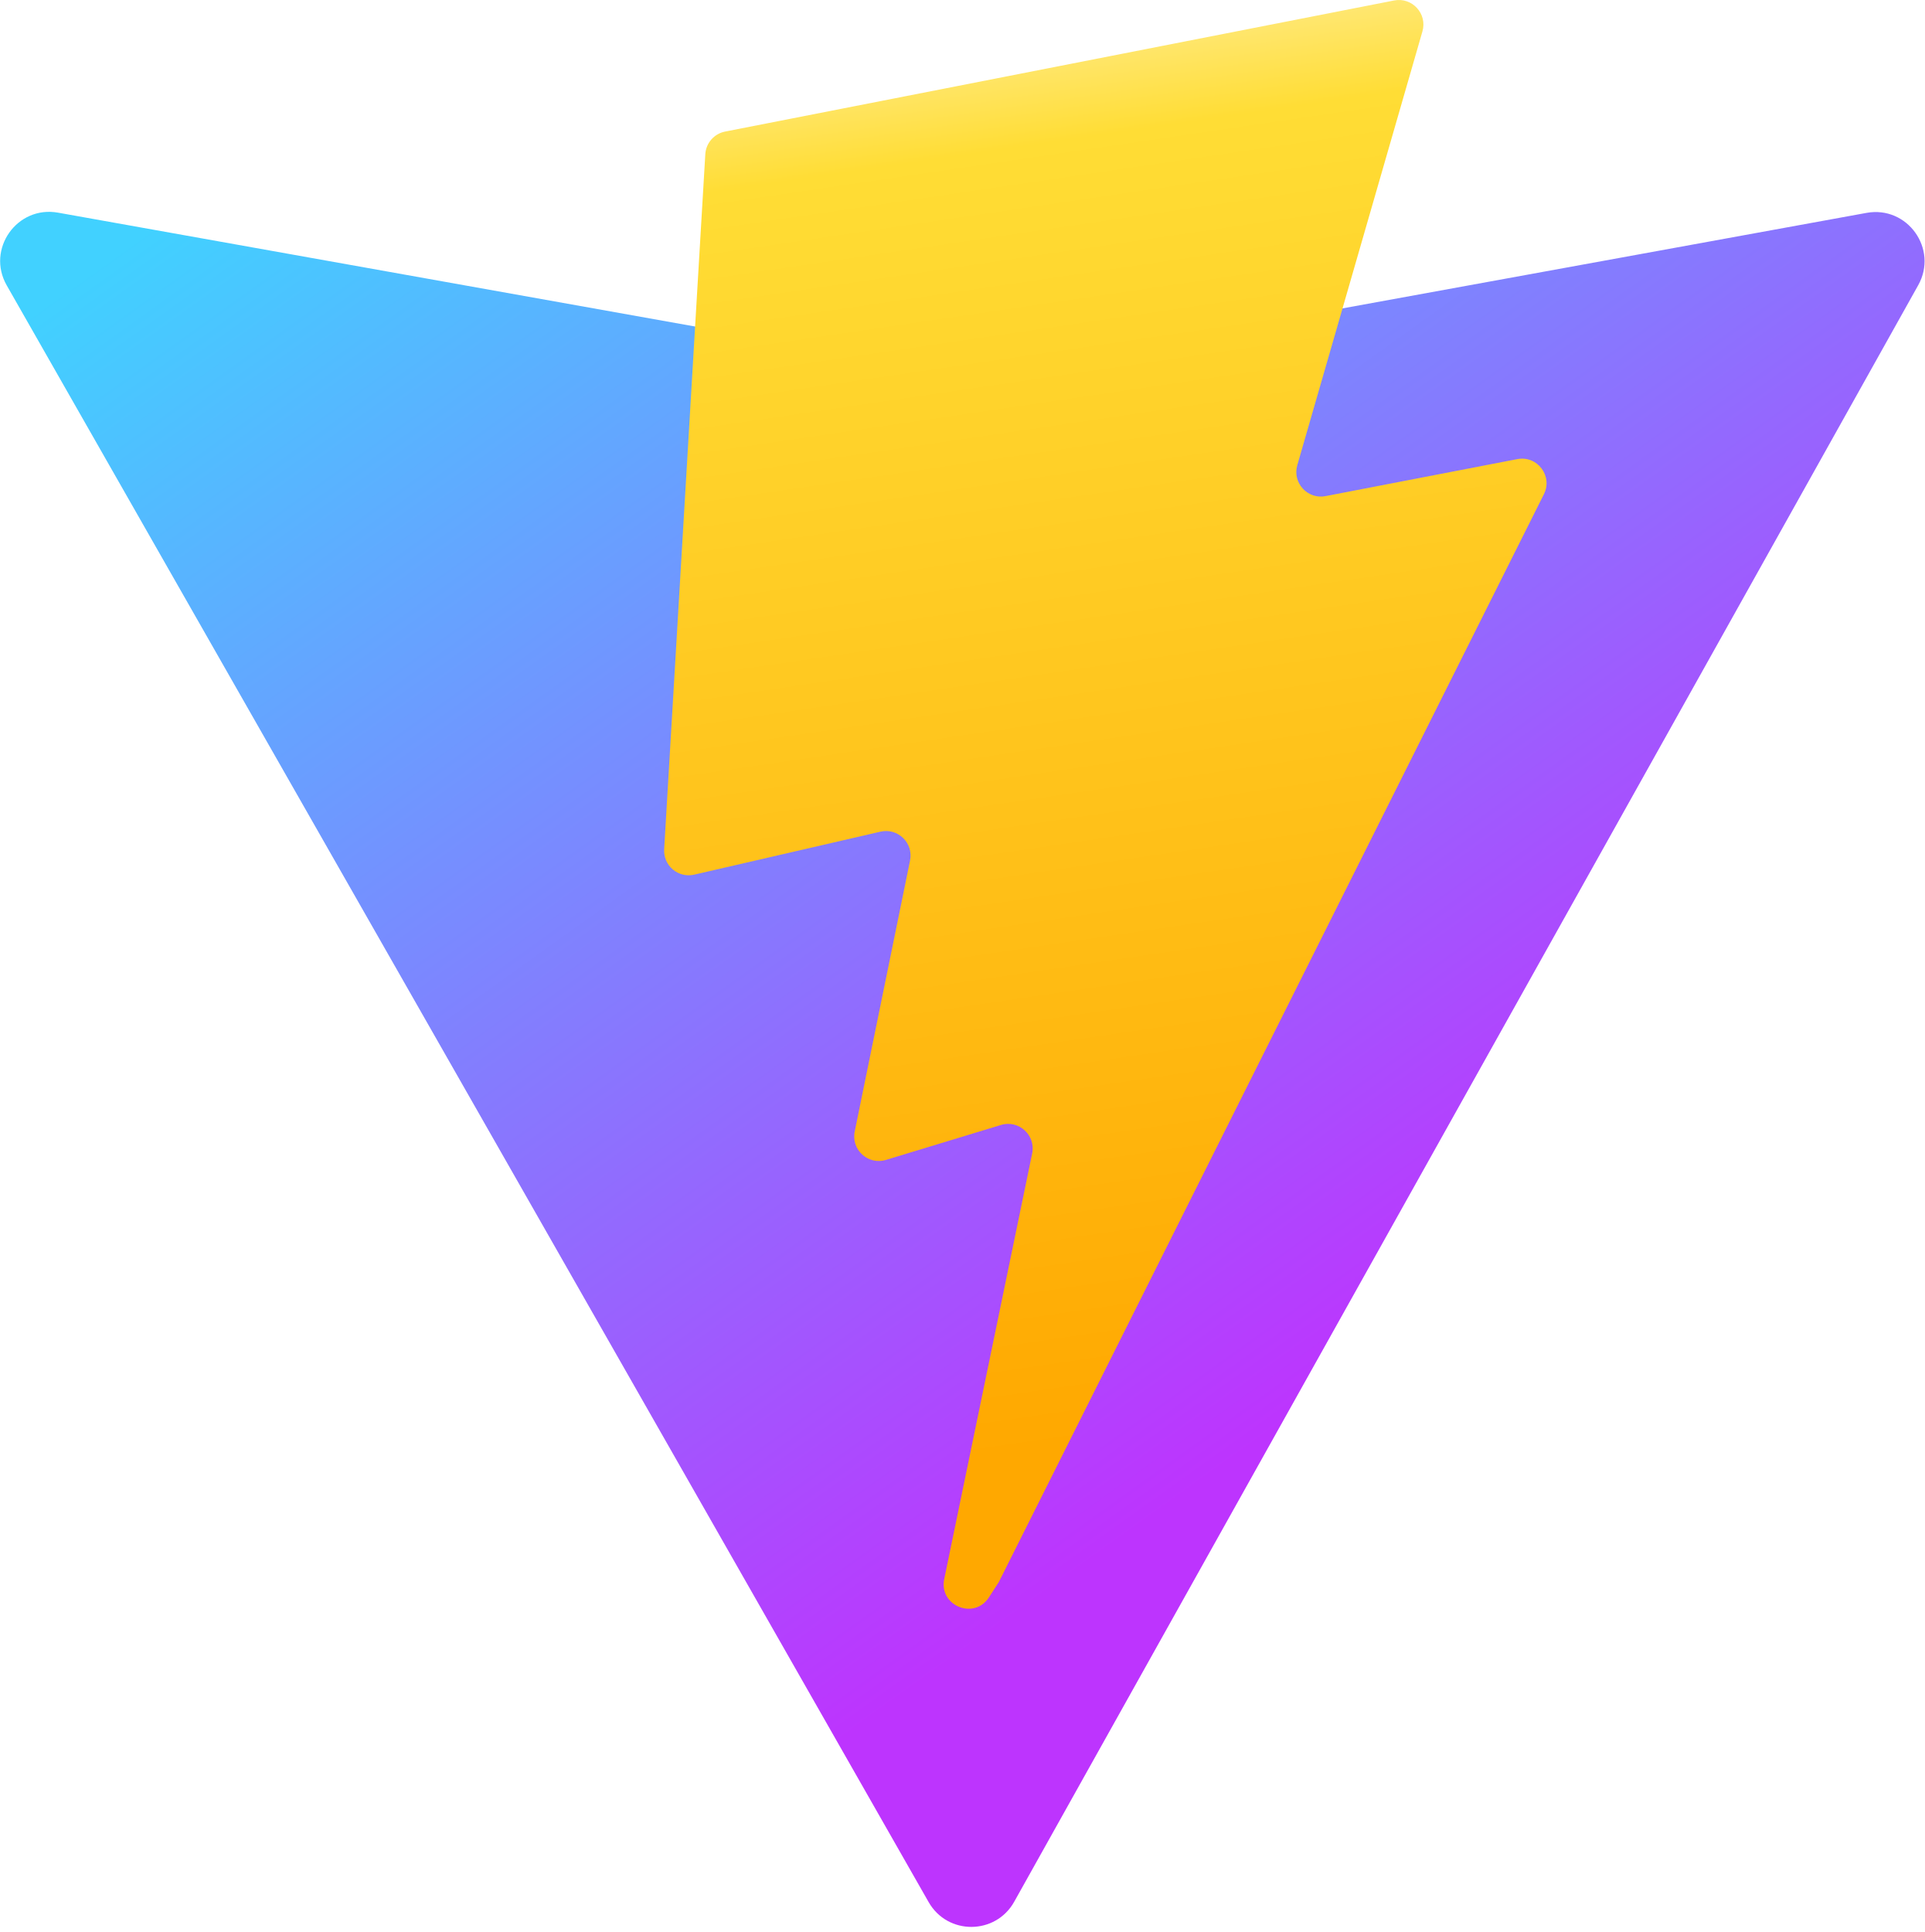
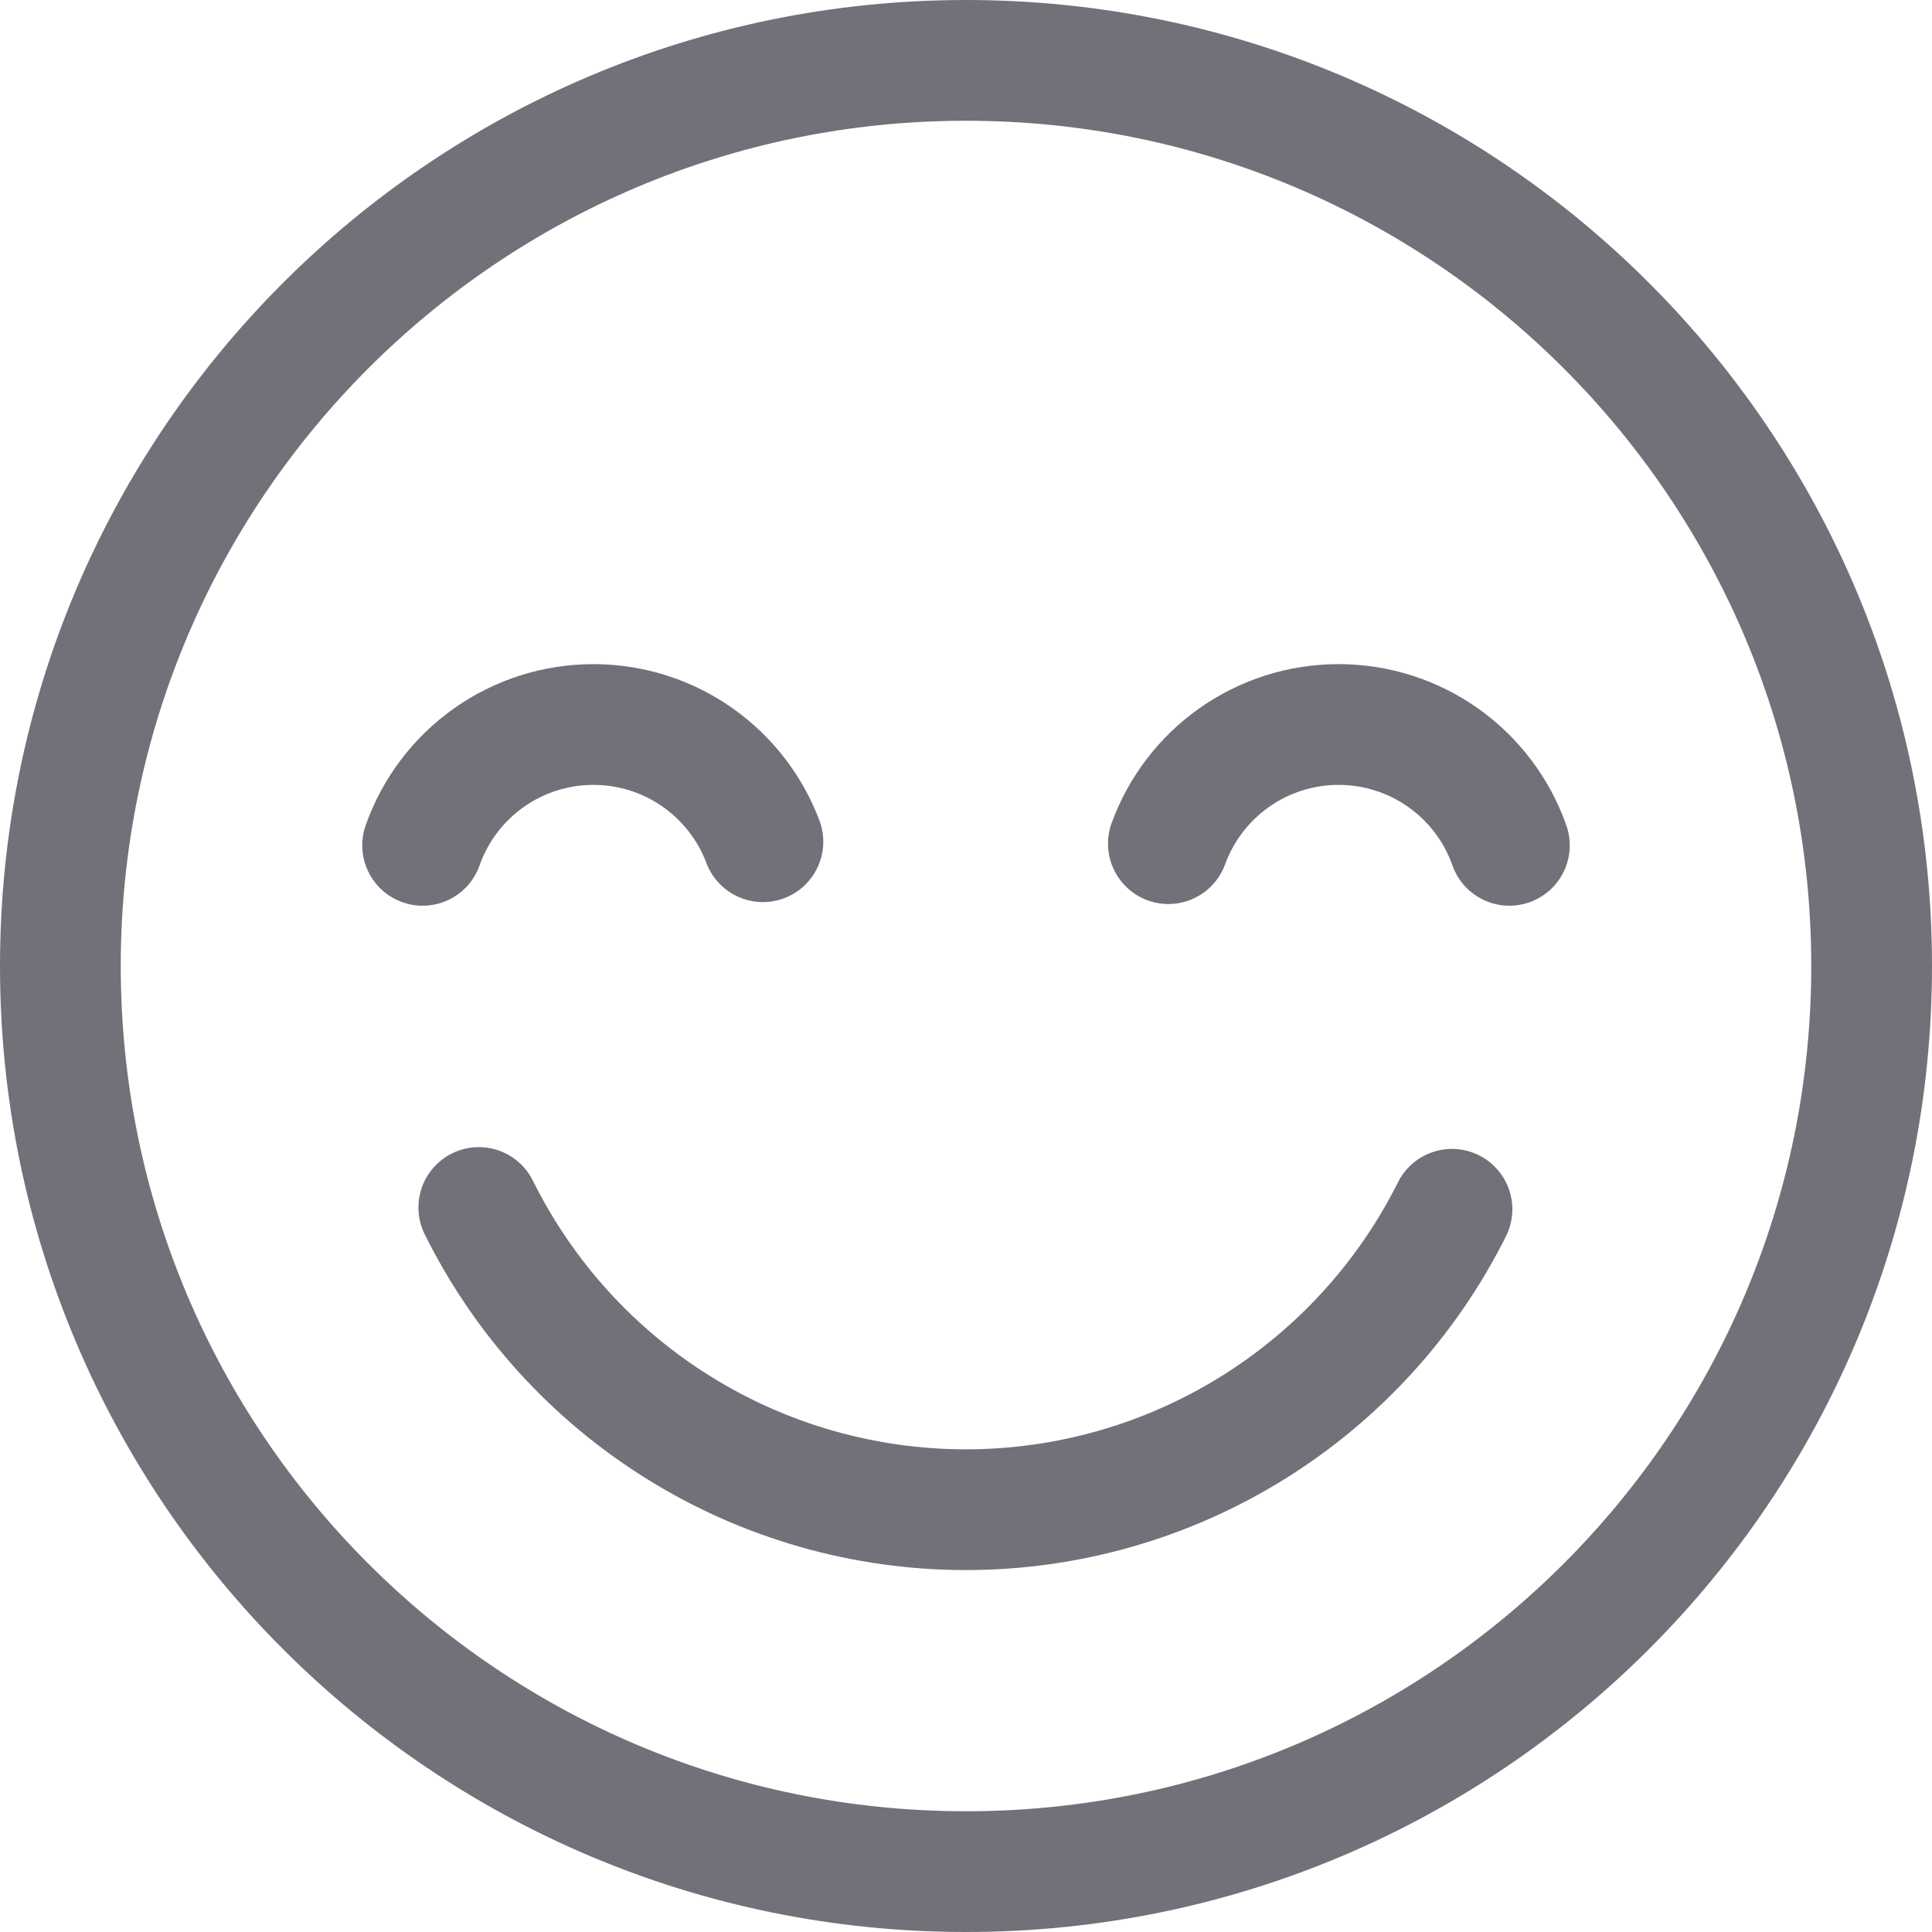
- <svg xmlns="http://www.w3.org/2000/svg" aria-hidden="true" role="img" class="iconify iconify--logos" width="31.88" height="32" preserveAspectRatio="xMidYMid meet" viewBox="0 0 256 257">
-   <defs>
-     <linearGradient id="IconifyId1813088fe1fbc01fb466" x1="-.828%" x2="57.636%" y1="7.652%" y2="78.411%">
-       <stop offset="0%" stop-color="#41D1FF" />
-       <stop offset="100%" stop-color="#BD34FE" />
-     </linearGradient>
-     <linearGradient id="IconifyId1813088fe1fbc01fb467" x1="43.376%" x2="50.316%" y1="2.242%" y2="89.03%">
-       <stop offset="0%" stop-color="#FFEA83" />
-       <stop offset="8.333%" stop-color="#FFDD35" />
-       <stop offset="100%" stop-color="#FFA800" />
-     </linearGradient>
-   </defs>
-   <path fill="url(#IconifyId1813088fe1fbc01fb466)" d="M255.153 37.938L134.897 252.976c-2.483 4.44-8.862 4.466-11.382.048L.875 37.958c-2.746-4.814 1.371-10.646 6.827-9.67l120.385 21.517a6.537 6.537 0 0 0 2.322-.004l117.867-21.483c5.438-.991 9.574 4.796 6.877 9.62Z" />
-   <path fill="url(#IconifyId1813088fe1fbc01fb467)" d="M185.432.063L96.44 17.501a3.268 3.268 0 0 0-2.634 3.014l-5.474 92.456a3.268 3.268 0 0 0 3.997 3.378l24.777-5.718c2.318-.535 4.413 1.507 3.936 3.838l-7.361 36.047c-.495 2.426 1.782 4.5 4.151 3.78l15.304-4.649c2.372-.72 4.652 1.36 4.15 3.788l-11.698 56.621c-.732 3.542 3.979 5.473 5.943 2.437l1.313-2.028l72.516-144.72c1.215-2.423-.88-5.186-3.54-4.672l-25.505 4.922c-2.396.462-4.435-1.77-3.759-4.114l16.646-57.705c.677-2.35-1.37-4.583-3.769-4.113Z" />
+ <svg xmlns="http://www.w3.org/2000/svg" width="800px" height="800px" viewBox="0 0 24 24" fill="none">
+   <path d="M12 23.25C18.213 23.25 23.25 18.213 23.25 12C23.25 5.787 18.213 0.75 12 0.75C5.787 0.75 0.75 5.787 0.75 12C0.75 18.213 5.787 23.25 12 23.25Z" stroke="#71717A" stroke-width="1.5" stroke-linecap="round" stroke-linejoin="round" />
+   <path d="M18.75 10.501C18.595 10.062 18.308 9.682 17.928 9.413C17.548 9.144 17.094 9 16.628 9C16.163 9 15.709 9.144 15.329 9.413C14.955 9.678 14.671 10.05 14.514 10.48" stroke="#71717A" stroke-width="1.5" stroke-linecap="round" stroke-linejoin="round" />
+   <path d="M5.25 10.501C5.405 10.062 5.692 9.682 6.072 9.413C6.452 9.144 6.906 9 7.372 9C7.837 9 8.291 9.144 8.671 9.413C9.038 9.673 9.319 10.036 9.477 10.456" stroke="#71717A" stroke-width="1.5" stroke-linecap="round" stroke-linejoin="round" />
+   <path d="M5.948 15C6.507 16.127 7.369 17.076 8.438 17.739C9.507 18.403 10.74 18.754 11.998 18.754C13.256 18.754 14.489 18.403 15.558 17.739C16.62 17.08 17.478 16.14 18.037 15.022" stroke="#71717A" stroke-width="1.5" stroke-linecap="round" stroke-linejoin="round" />
</svg>
